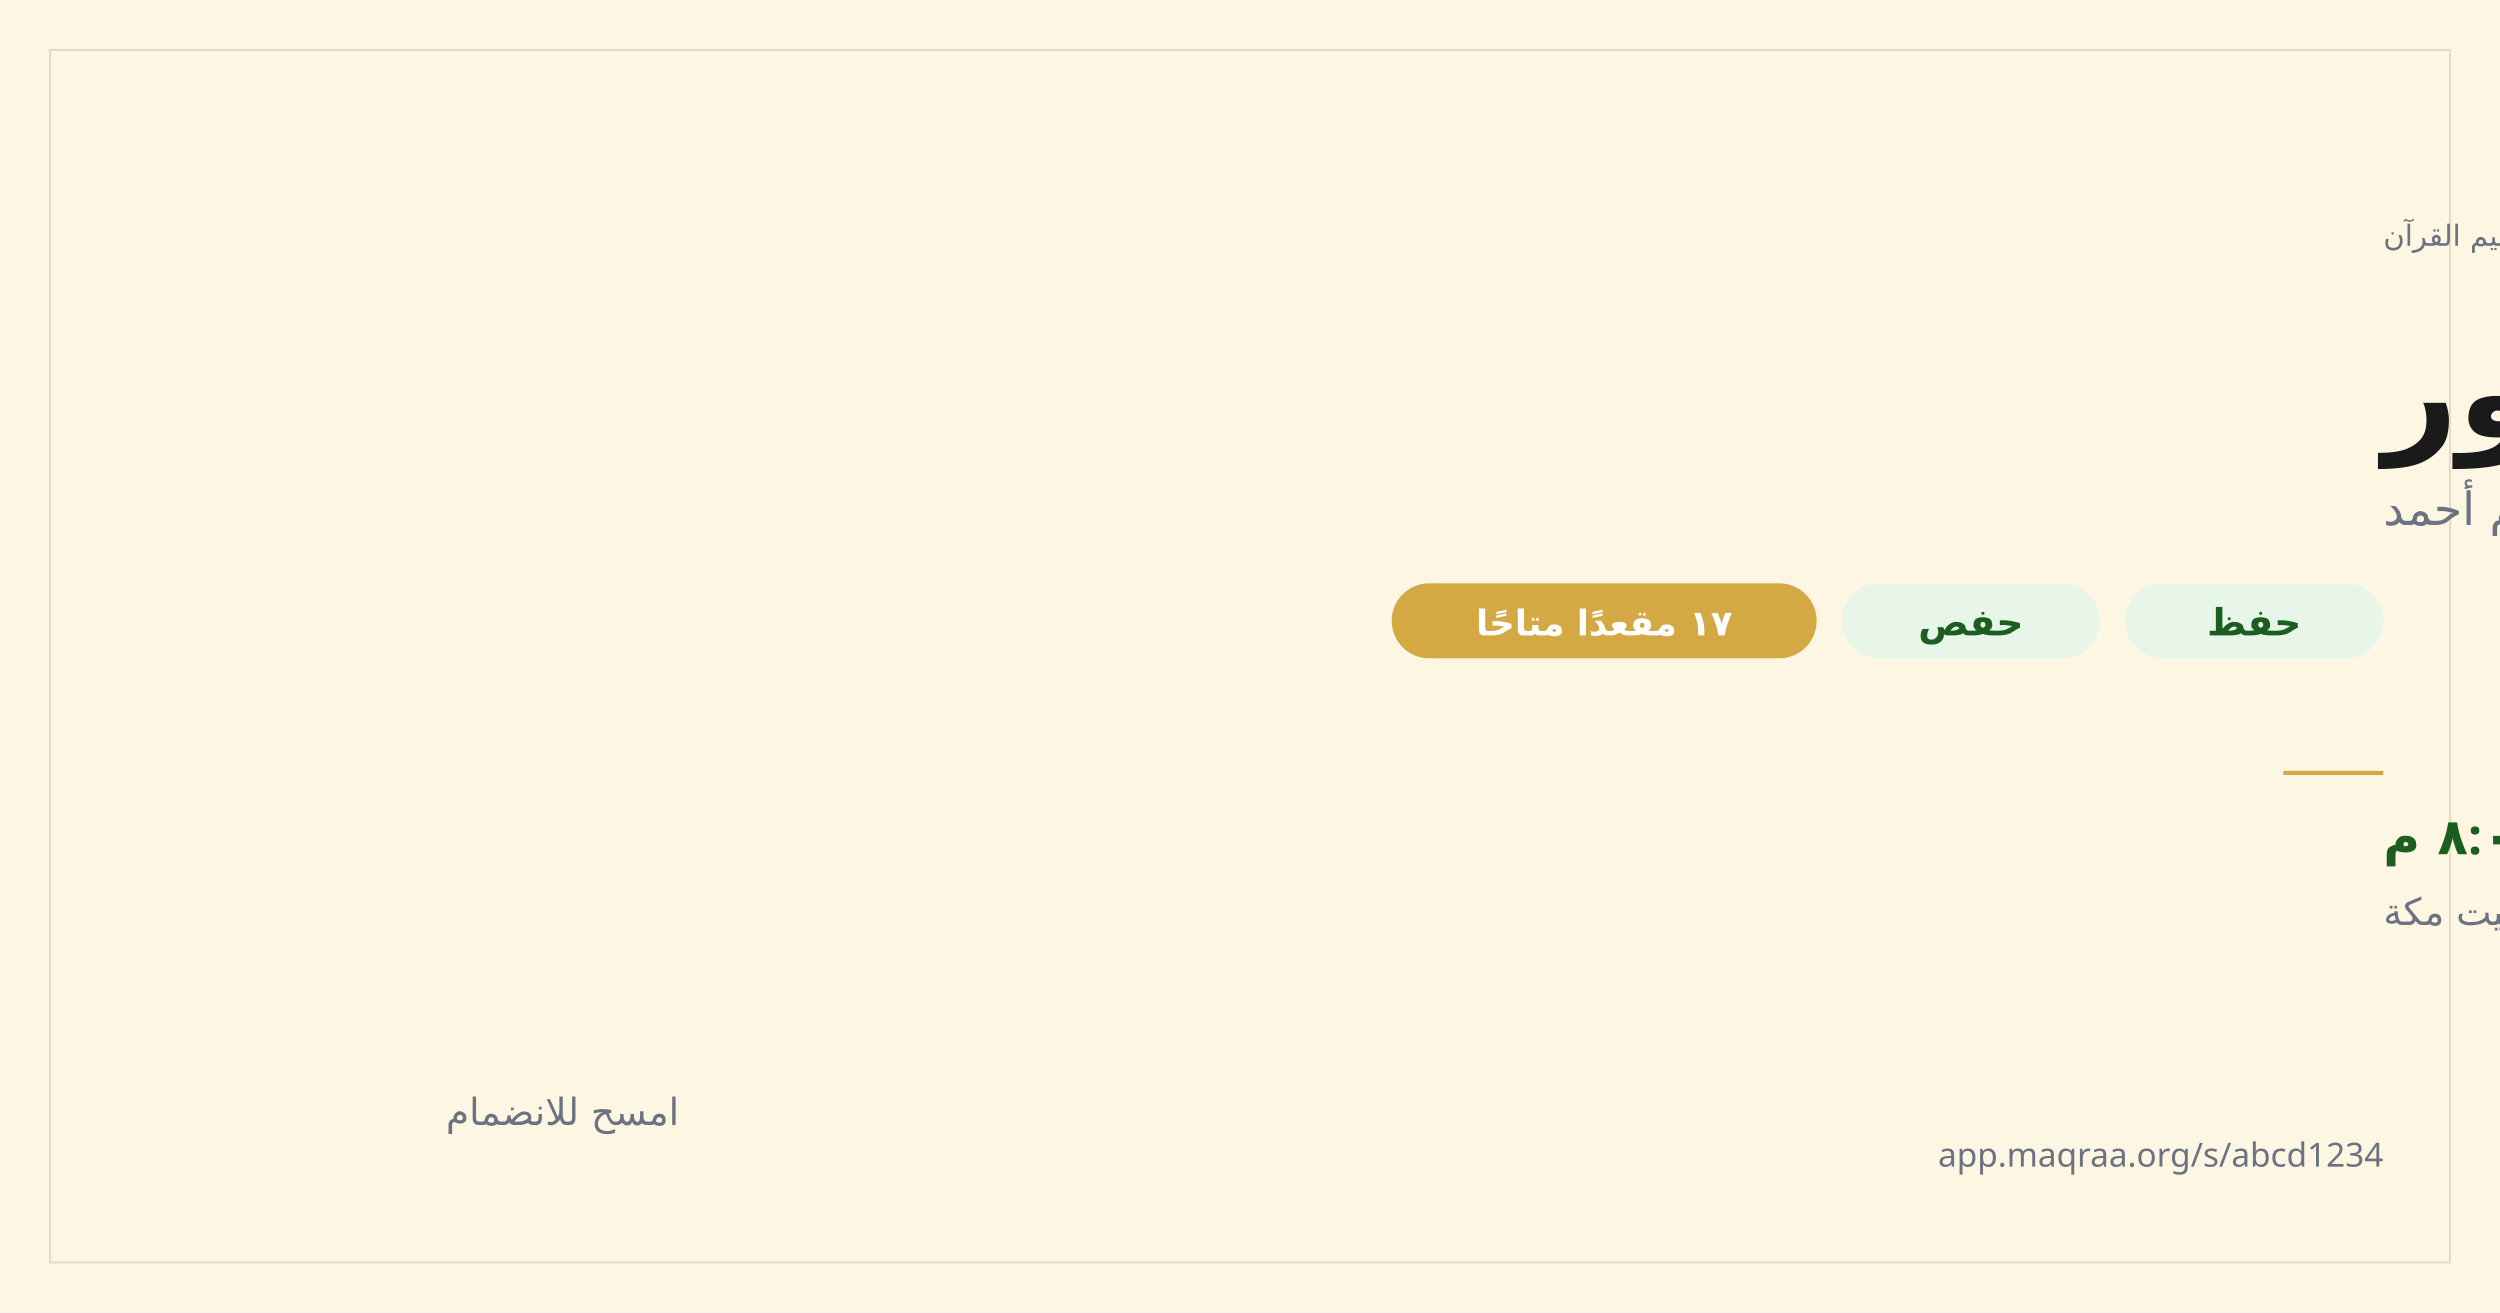
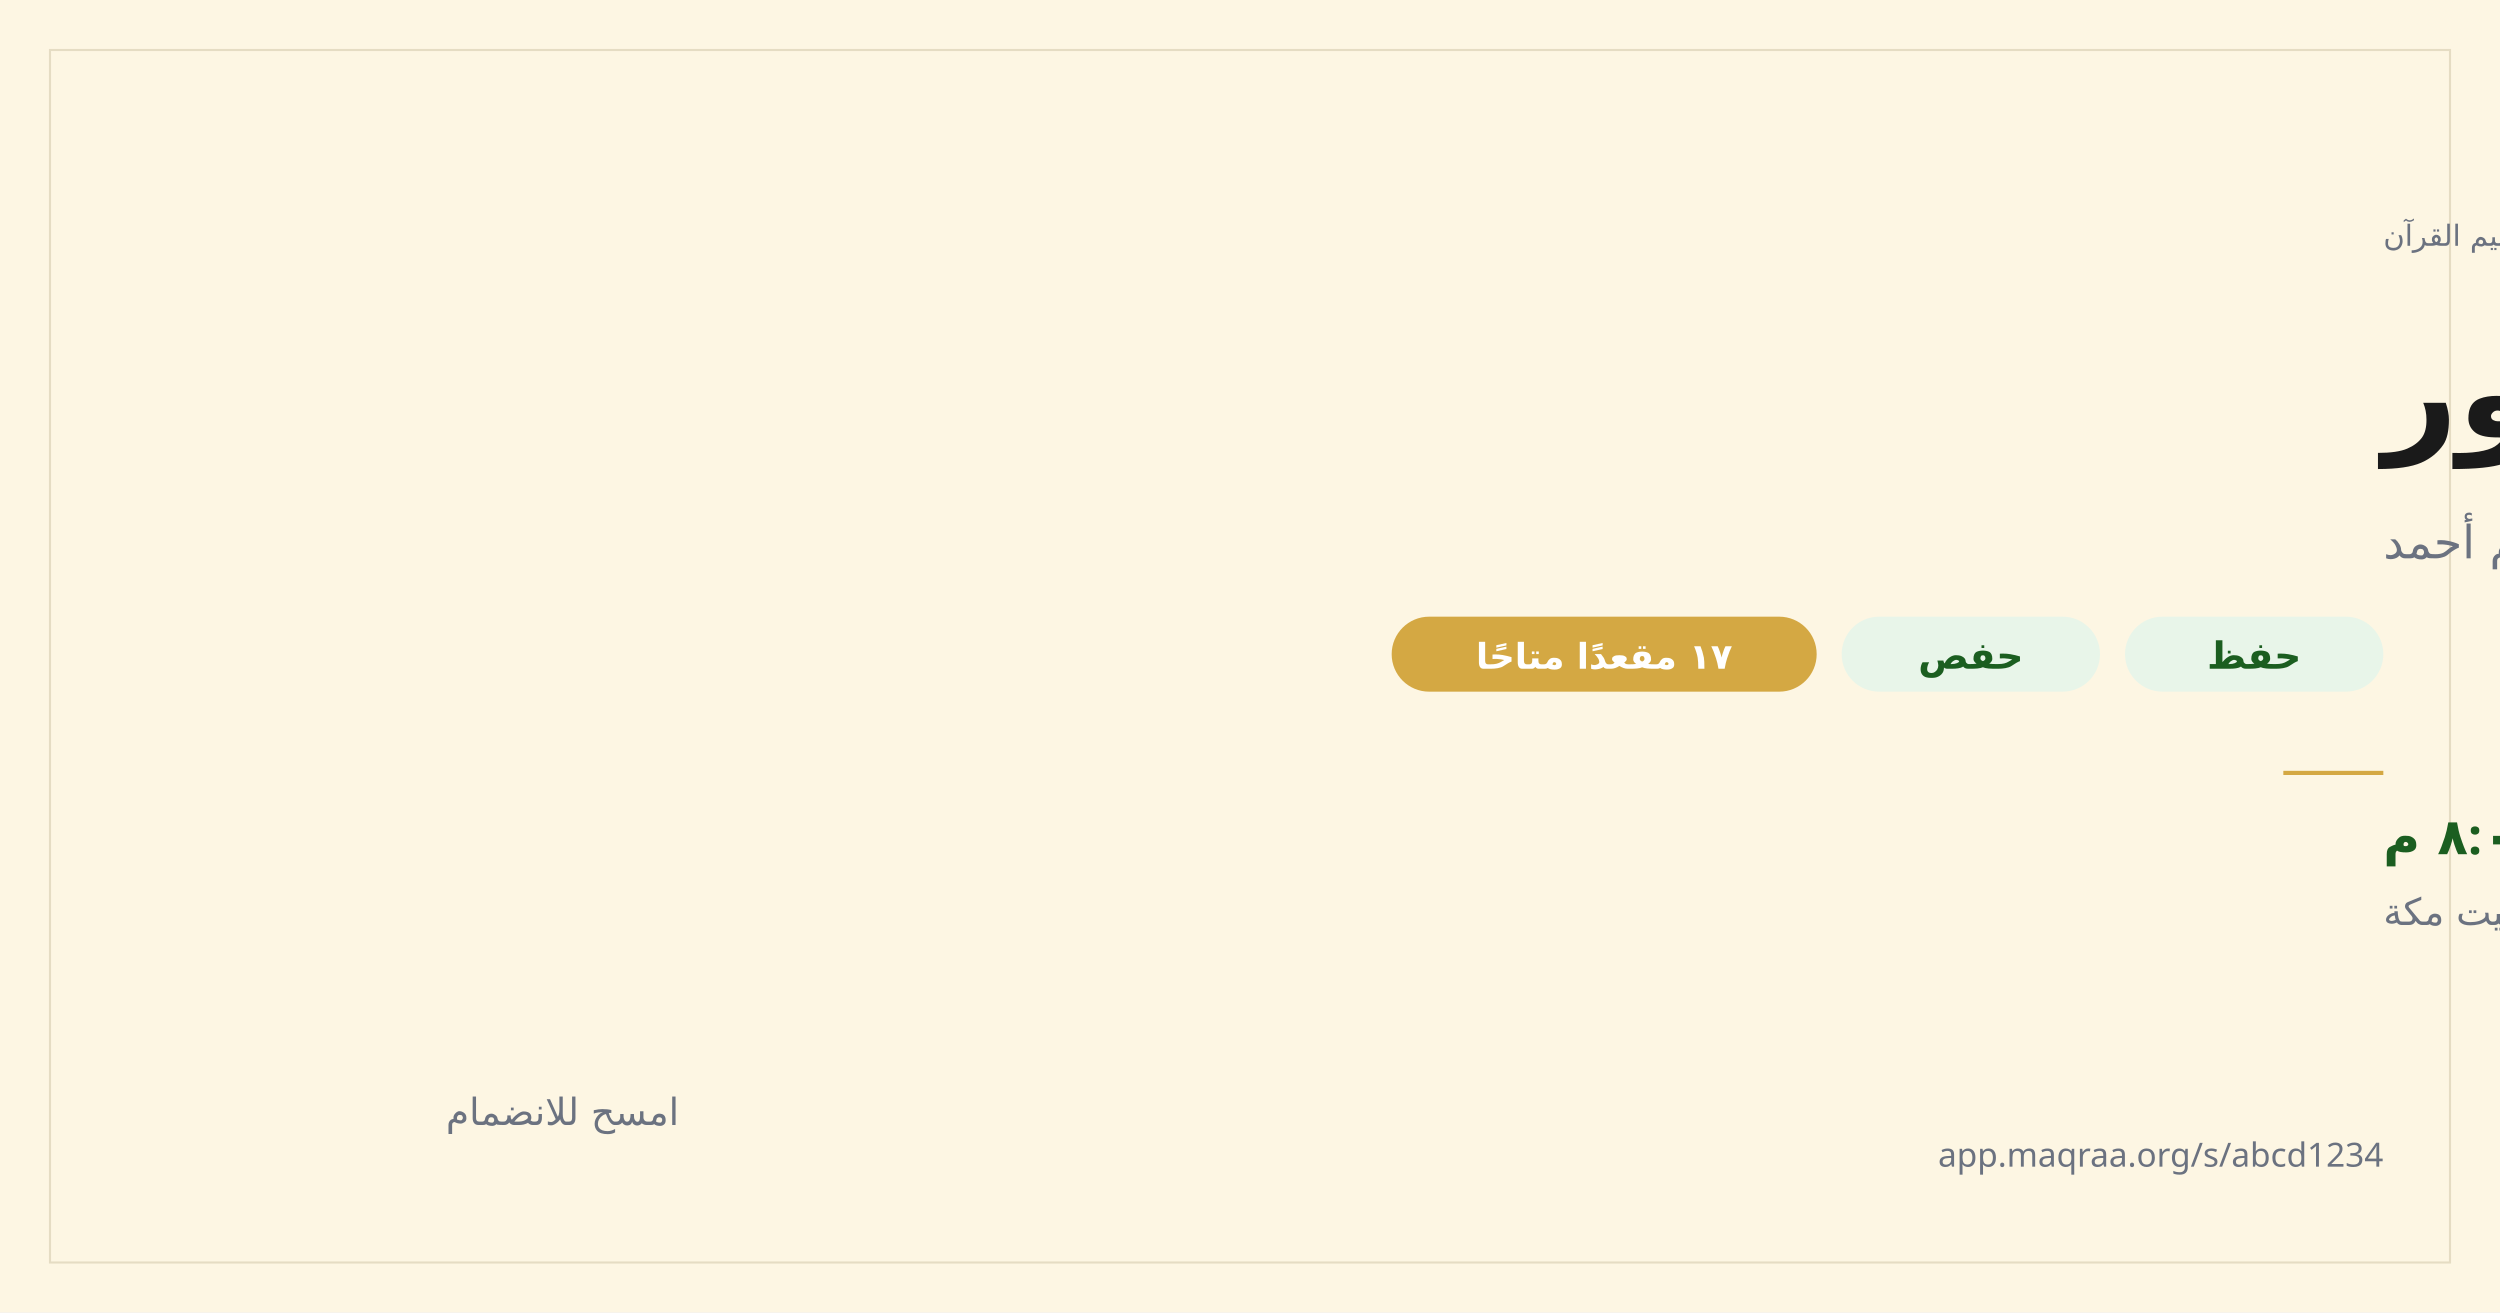
<svg xmlns="http://www.w3.org/2000/svg" width="1200" height="630" viewBox="0 0 1200 630">
  <rect width="1200" height="630" fill="#FDF6E3" />
  <rect x="24" y="24" width="1152" height="582" fill="none" stroke="#E5DCC3" stroke-width="1" />
  <g id="qr" data-size="441" data-x="50" data-y="70" transform="translate(50 70)" />
  <text id="scan_hint" x="270" y="540" direction="rtl" text-anchor="middle" font-family="IBM Plex Sans Arabic" font-size="18" fill="#6B7280">امسح للانضمام</text>
  <g id="logo-slot" />
  <text id="tagline" x="1144" y="118" direction="rtl" text-anchor="end" font-family="IBM Plex Sans Arabic" font-size="14" fill="#6B7280">منصة تعليم القرآن</text>
  <text id="halaqah_name" x="1144" y="210" direction="rtl" text-anchor="end" font-family="Amiri" font-size="62" font-weight="700" fill="#1A1A1A">حلقة النور</text>
-   <text id="teacher" x="1144" y="252" direction="rtl" text-anchor="end" font-family="IBM Plex Sans Arabic" font-weight="500" font-size="22" fill="#6B7280">مع المعلّم أحمد</text>
-   <rect x="1020" y="280" width="124" height="36" rx="18" fill="#E8F5E9" />
-   <text id="type" x="1082" y="305" direction="rtl" text-anchor="middle" font-family="IBM Plex Sans Arabic" font-weight="600" font-size="18" fill="#1B5E20">حفظ</text>
-   <rect x="884" y="280" width="124" height="36" rx="18" fill="#E8F5E9" />
-   <text id="riwaya" x="946" y="305" direction="rtl" text-anchor="middle" font-family="IBM Plex Sans Arabic" font-weight="600" font-size="18" fill="#1B5E20">حفص</text>
-   <rect x="668" y="280" width="204" height="36" rx="18" fill="#D4A843" />
-   <text id="seats" x="770" y="305" direction="rtl" text-anchor="middle" font-family="IBM Plex Sans Arabic" font-weight="600" font-size="17" fill="#FFFFFF">١٧ مقعدًا متاحًا</text>
+   <text id="teacher" x="1144" y="268" direction="rtl" text-anchor="end" font-family="IBM Plex Sans Arabic" font-weight="500" font-size="22" fill="#6B7280">مع المعلّم أحمد</text>
+   <rect x="1020" y="296" width="124" height="36" rx="18" fill="#E8F5E9" />
+   <text id="type" x="1082" y="321" direction="rtl" text-anchor="middle" font-family="IBM Plex Sans Arabic" font-weight="600" font-size="18" fill="#1B5E20">حفظ</text>
+   <rect x="884" y="296" width="124" height="36" rx="18" fill="#E8F5E9" />
+   <text id="riwaya" x="946" y="321" direction="rtl" text-anchor="middle" font-family="IBM Plex Sans Arabic" font-weight="600" font-size="18" fill="#1B5E20">حفص</text>
+   <rect x="668" y="296" width="204" height="36" rx="18" fill="#D4A843" />
+   <text id="seats" x="770" y="321" direction="rtl" text-anchor="middle" font-family="IBM Plex Sans Arabic" font-weight="600" font-size="17" fill="#FFFFFF">١٧ مقعدًا متاحًا</text>
  <rect x="1096" y="370" width="48" height="2" fill="#D4A843" />
  <text id="first_session" x="1144" y="410" direction="rtl" text-anchor="end" font-family="IBM Plex Sans Arabic" font-weight="600" font-size="24" fill="#1B5E20">الثلاثاء ٢٥ أغسطس · ٨:٠٠ م</text>
  <text id="tz_and_rhythm" x="1144" y="444" direction="rtl" text-anchor="end" font-family="IBM Plex Sans Arabic" font-size="18" fill="#6B7280">بتوقيت مكة</text>
  <text id="short_url" x="1144" y="560" text-anchor="end" direction="ltr" font-family="IBM Plex Sans Arabic" font-size="16" fill="#6B7280">app.maqraa.org/s/abcd1234</text>
</svg>
